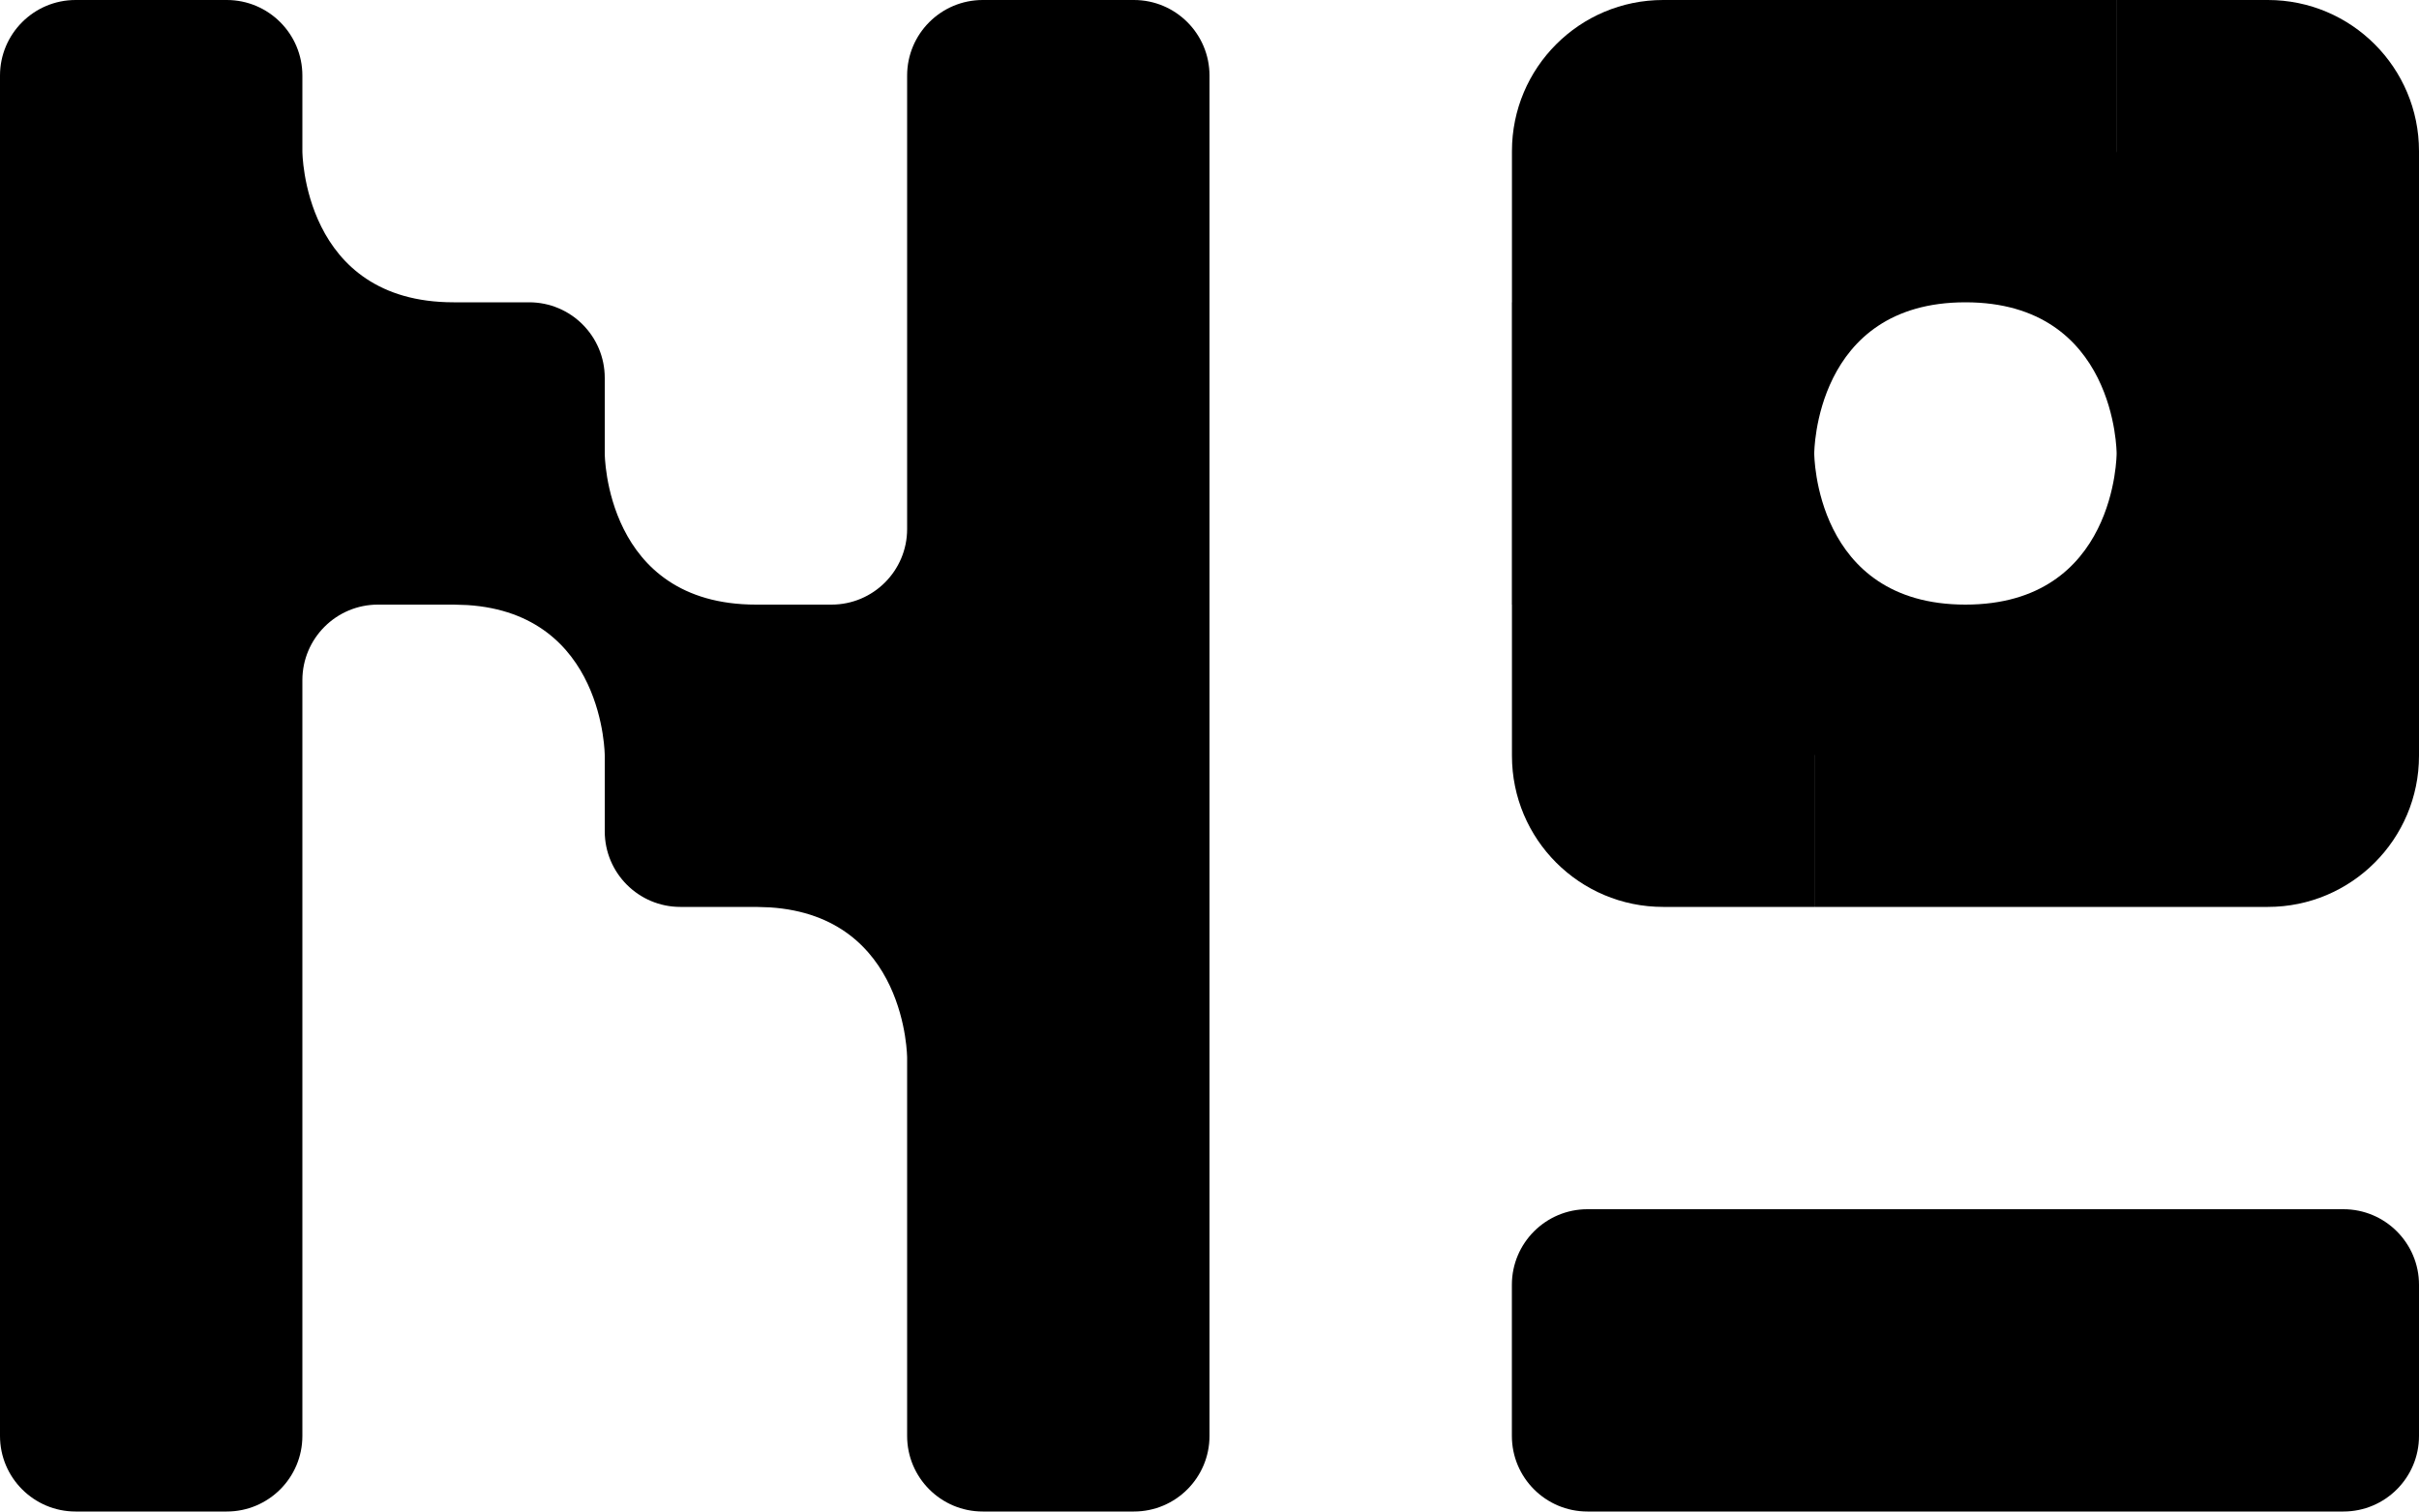
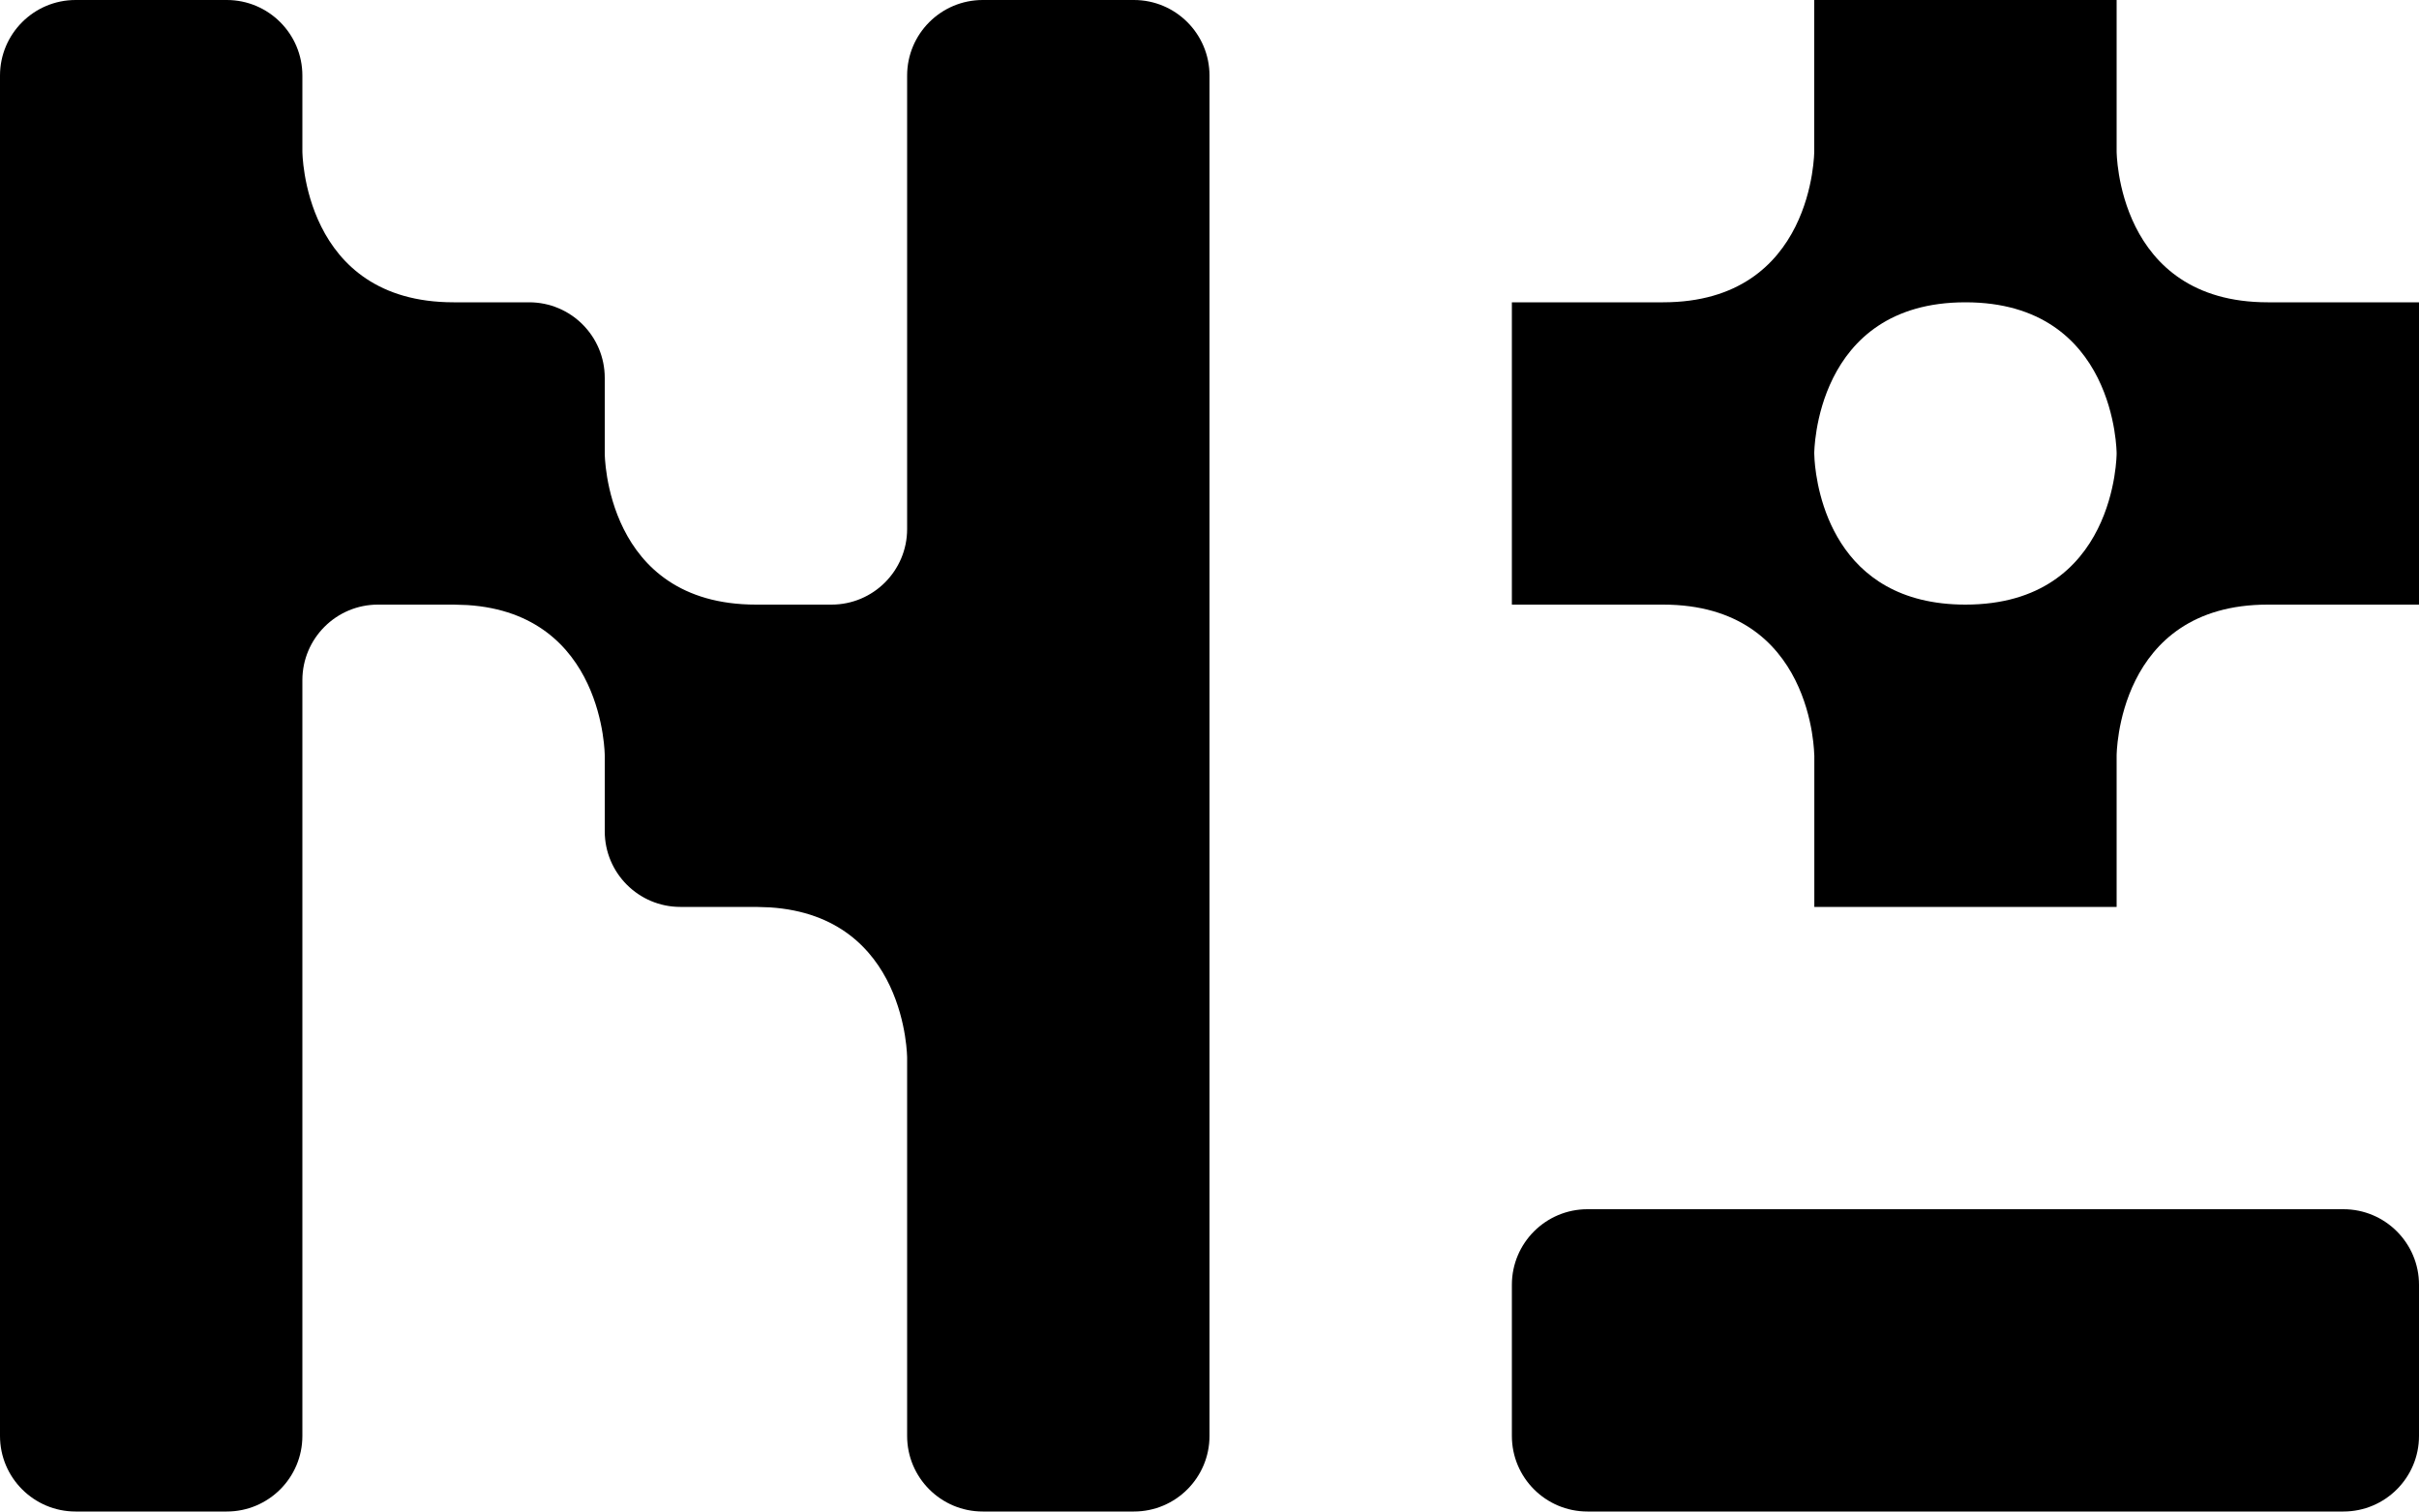
<svg xmlns="http://www.w3.org/2000/svg" width="32" height="20" viewBox="0 0 32 20" fill="none">
  <path d="M4 2C4 2 4.001 4 6.001 4H7C7.552 4 8 4.448 8 5V6C8 6 8.001 8 10.001 8H11C11.552 8 12 7.552 12 7V1C12 0.448 12.448 0 13 0H15C15.552 0 16 0.448 16 1V19C16 19.552 15.552 20 15 20H13C12.448 20 12 19.552 12 19V14C12 14 12 12.123 10.183 12.006L10.001 12H9C8.448 12 8 11.552 8 11V10C8 10 8 8.123 6.183 8.006L6.001 8H5C4.448 8 4 8.448 4 9V19C4 19.552 3.552 20 3 20H1C0.448 20 0 19.552 0 19V1C0 0.448 0.448 0 1 0H3C3.552 0 4 0.448 4 1V2Z" fill="black" />
-   <path d="M28.001 12H28L24.001 12V9.979C24 9.993 24 10 24 10V12H22.001C20.896 12 20.001 11.105 20.001 10V8H20V4H20.001V2C20.001 0.895 20.896 0 22.001 0L28 0V2C28 2 28 2.007 28.001 2.021V0H30.001C31.105 0 32 0.896 32 2V10C32 11.104 31.105 12 30.001 12H28.001ZM26 8C28 8 28 6 28 6C28 6 28 4 26 4C24 4 24 6 24 6C24 6 24 8 26 8Z" fill="black" />
+   <path d="M24.001 9.979C24 9.993 24 10 24 10C24 10 24 8 22 8H20V4H22C24 4 24 2 24 2V0L28 0V2C28 2 28 4 30 4H32V8H30C28 8 28 10 28 10V12L24.001 12V9.979ZM26 8C28 8 28 6 28 6C28 6 28 4 26 4C24 4 24 6 24 6L24.004 6.086C24.031 6.469 24.25 8 26 8Z" fill="black" />
  <path d="M31 16C31.552 16 32 16.448 32 17V19C32 19.552 31.552 20 31 20H21C20.448 20 20 19.552 20 19V17C20 16.448 20.448 16 21 16H31Z" fill="black" />
</svg>
